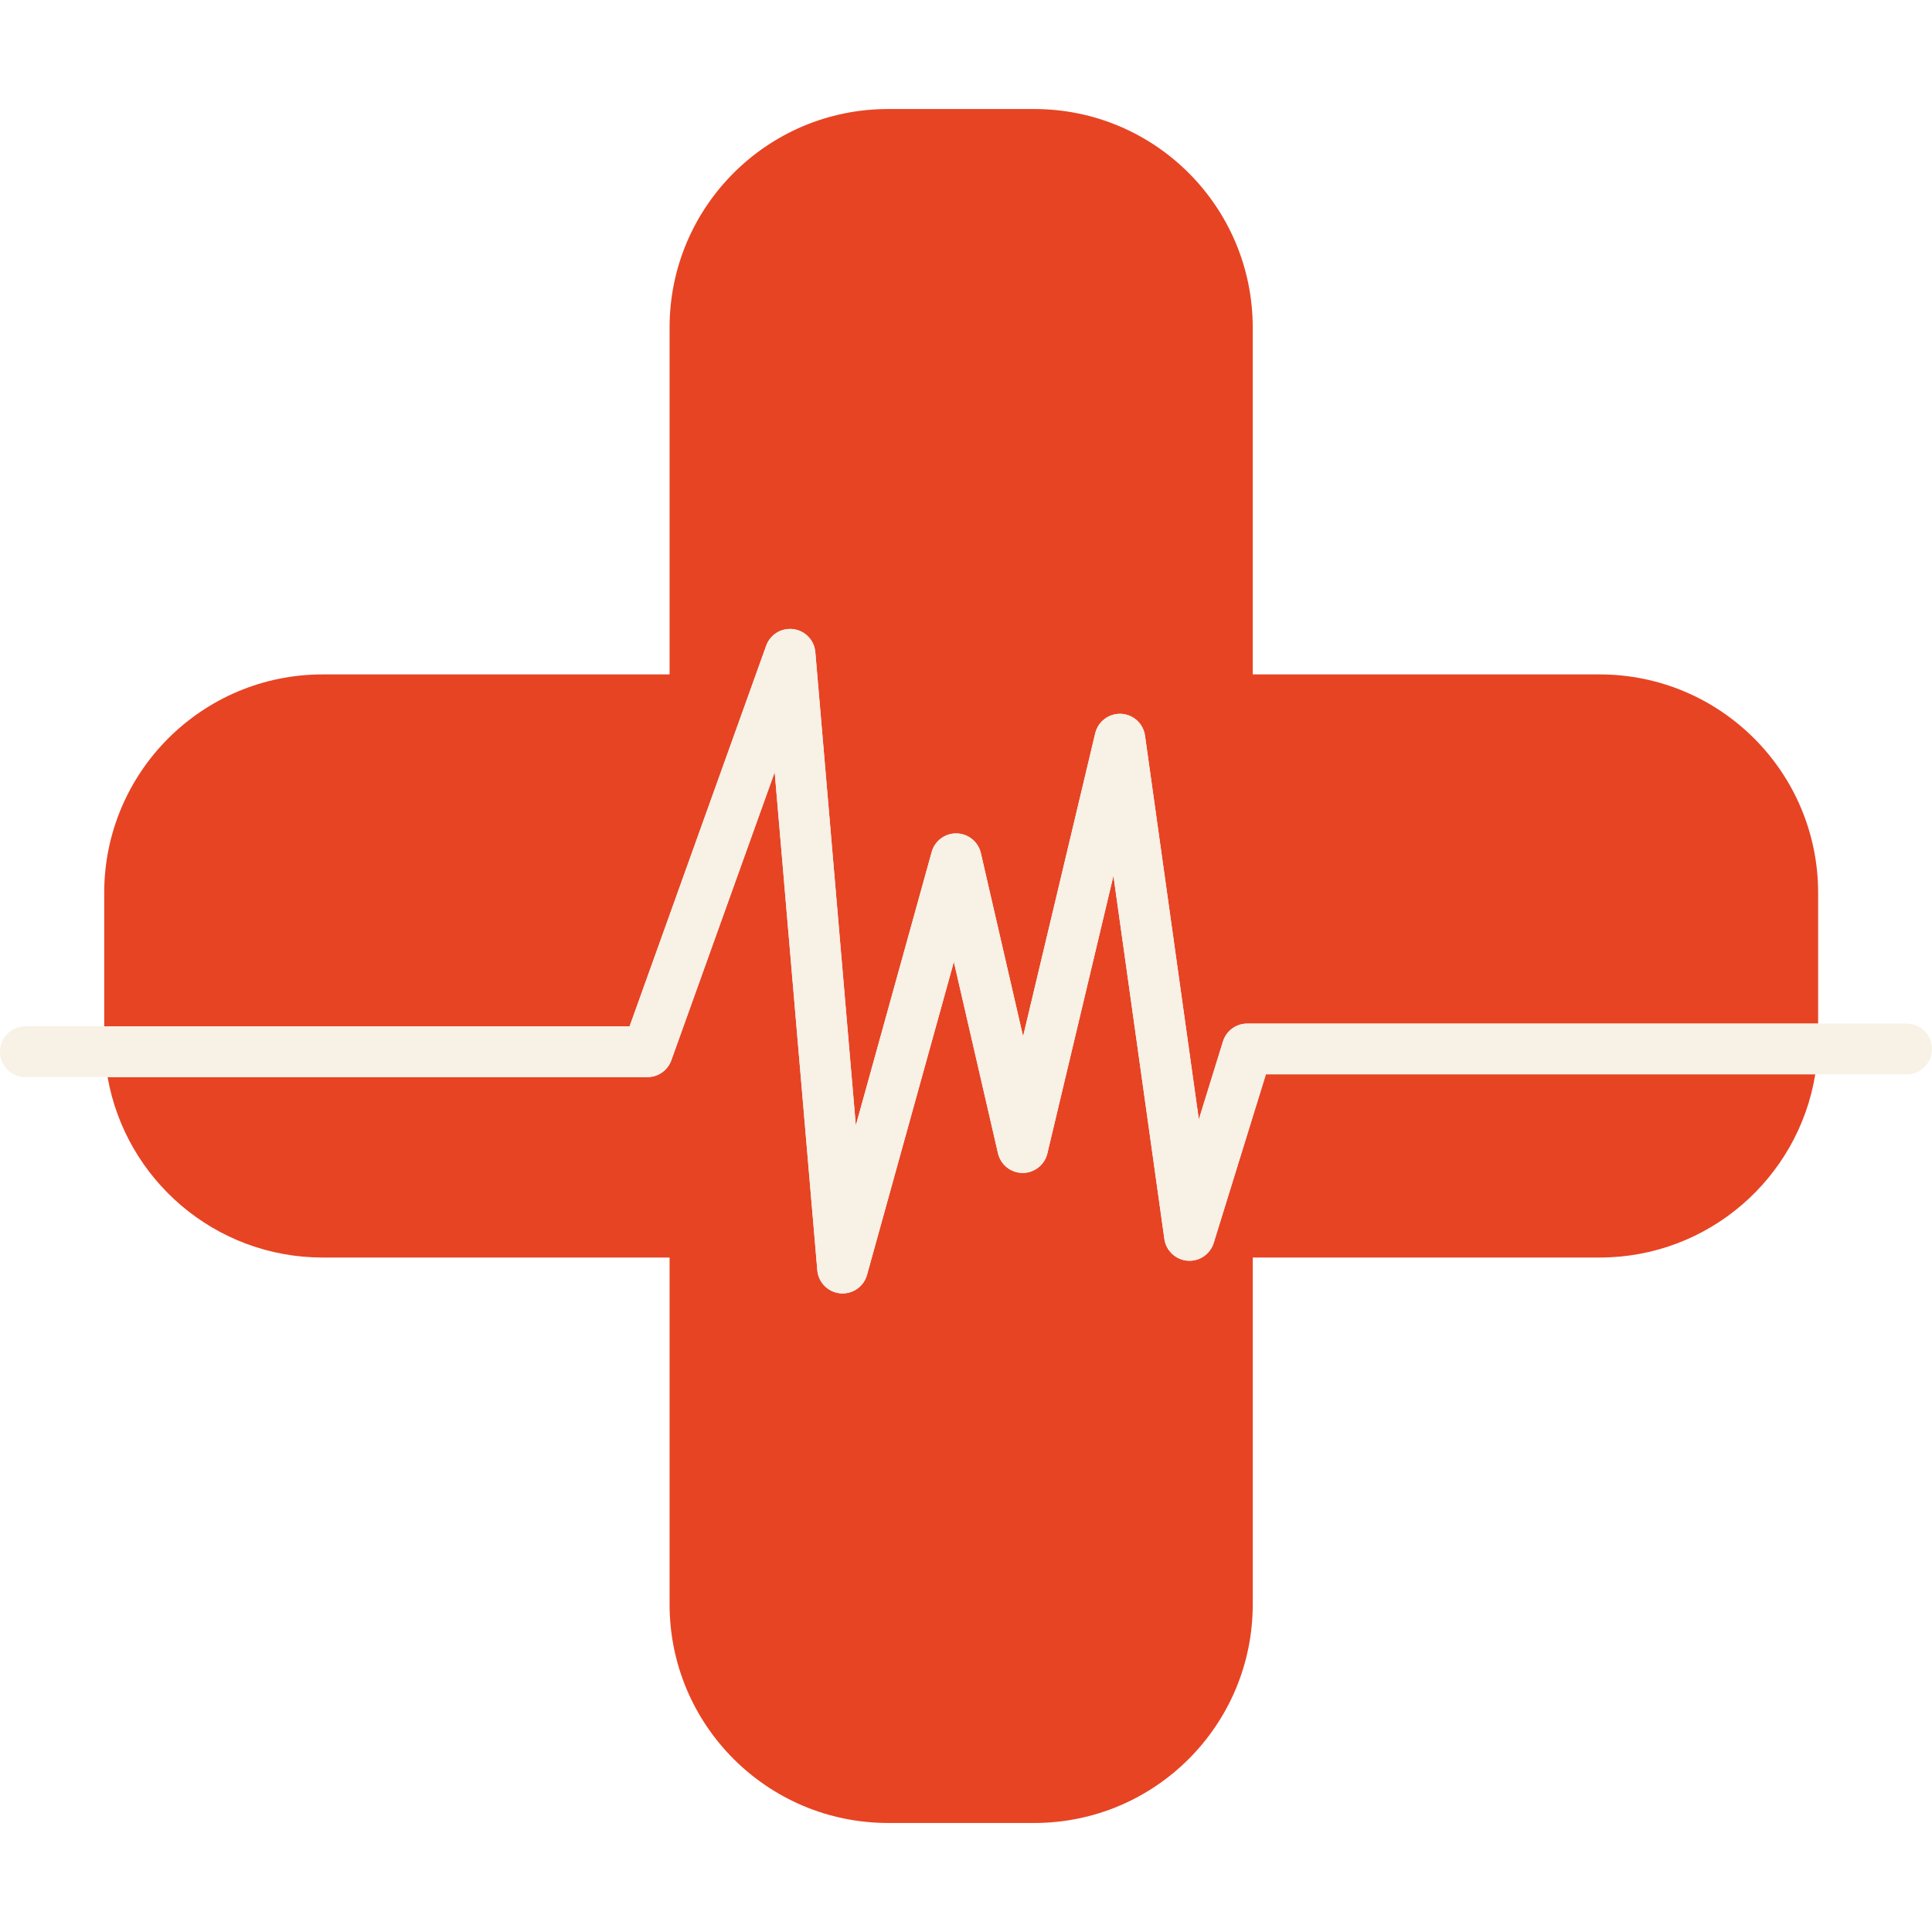
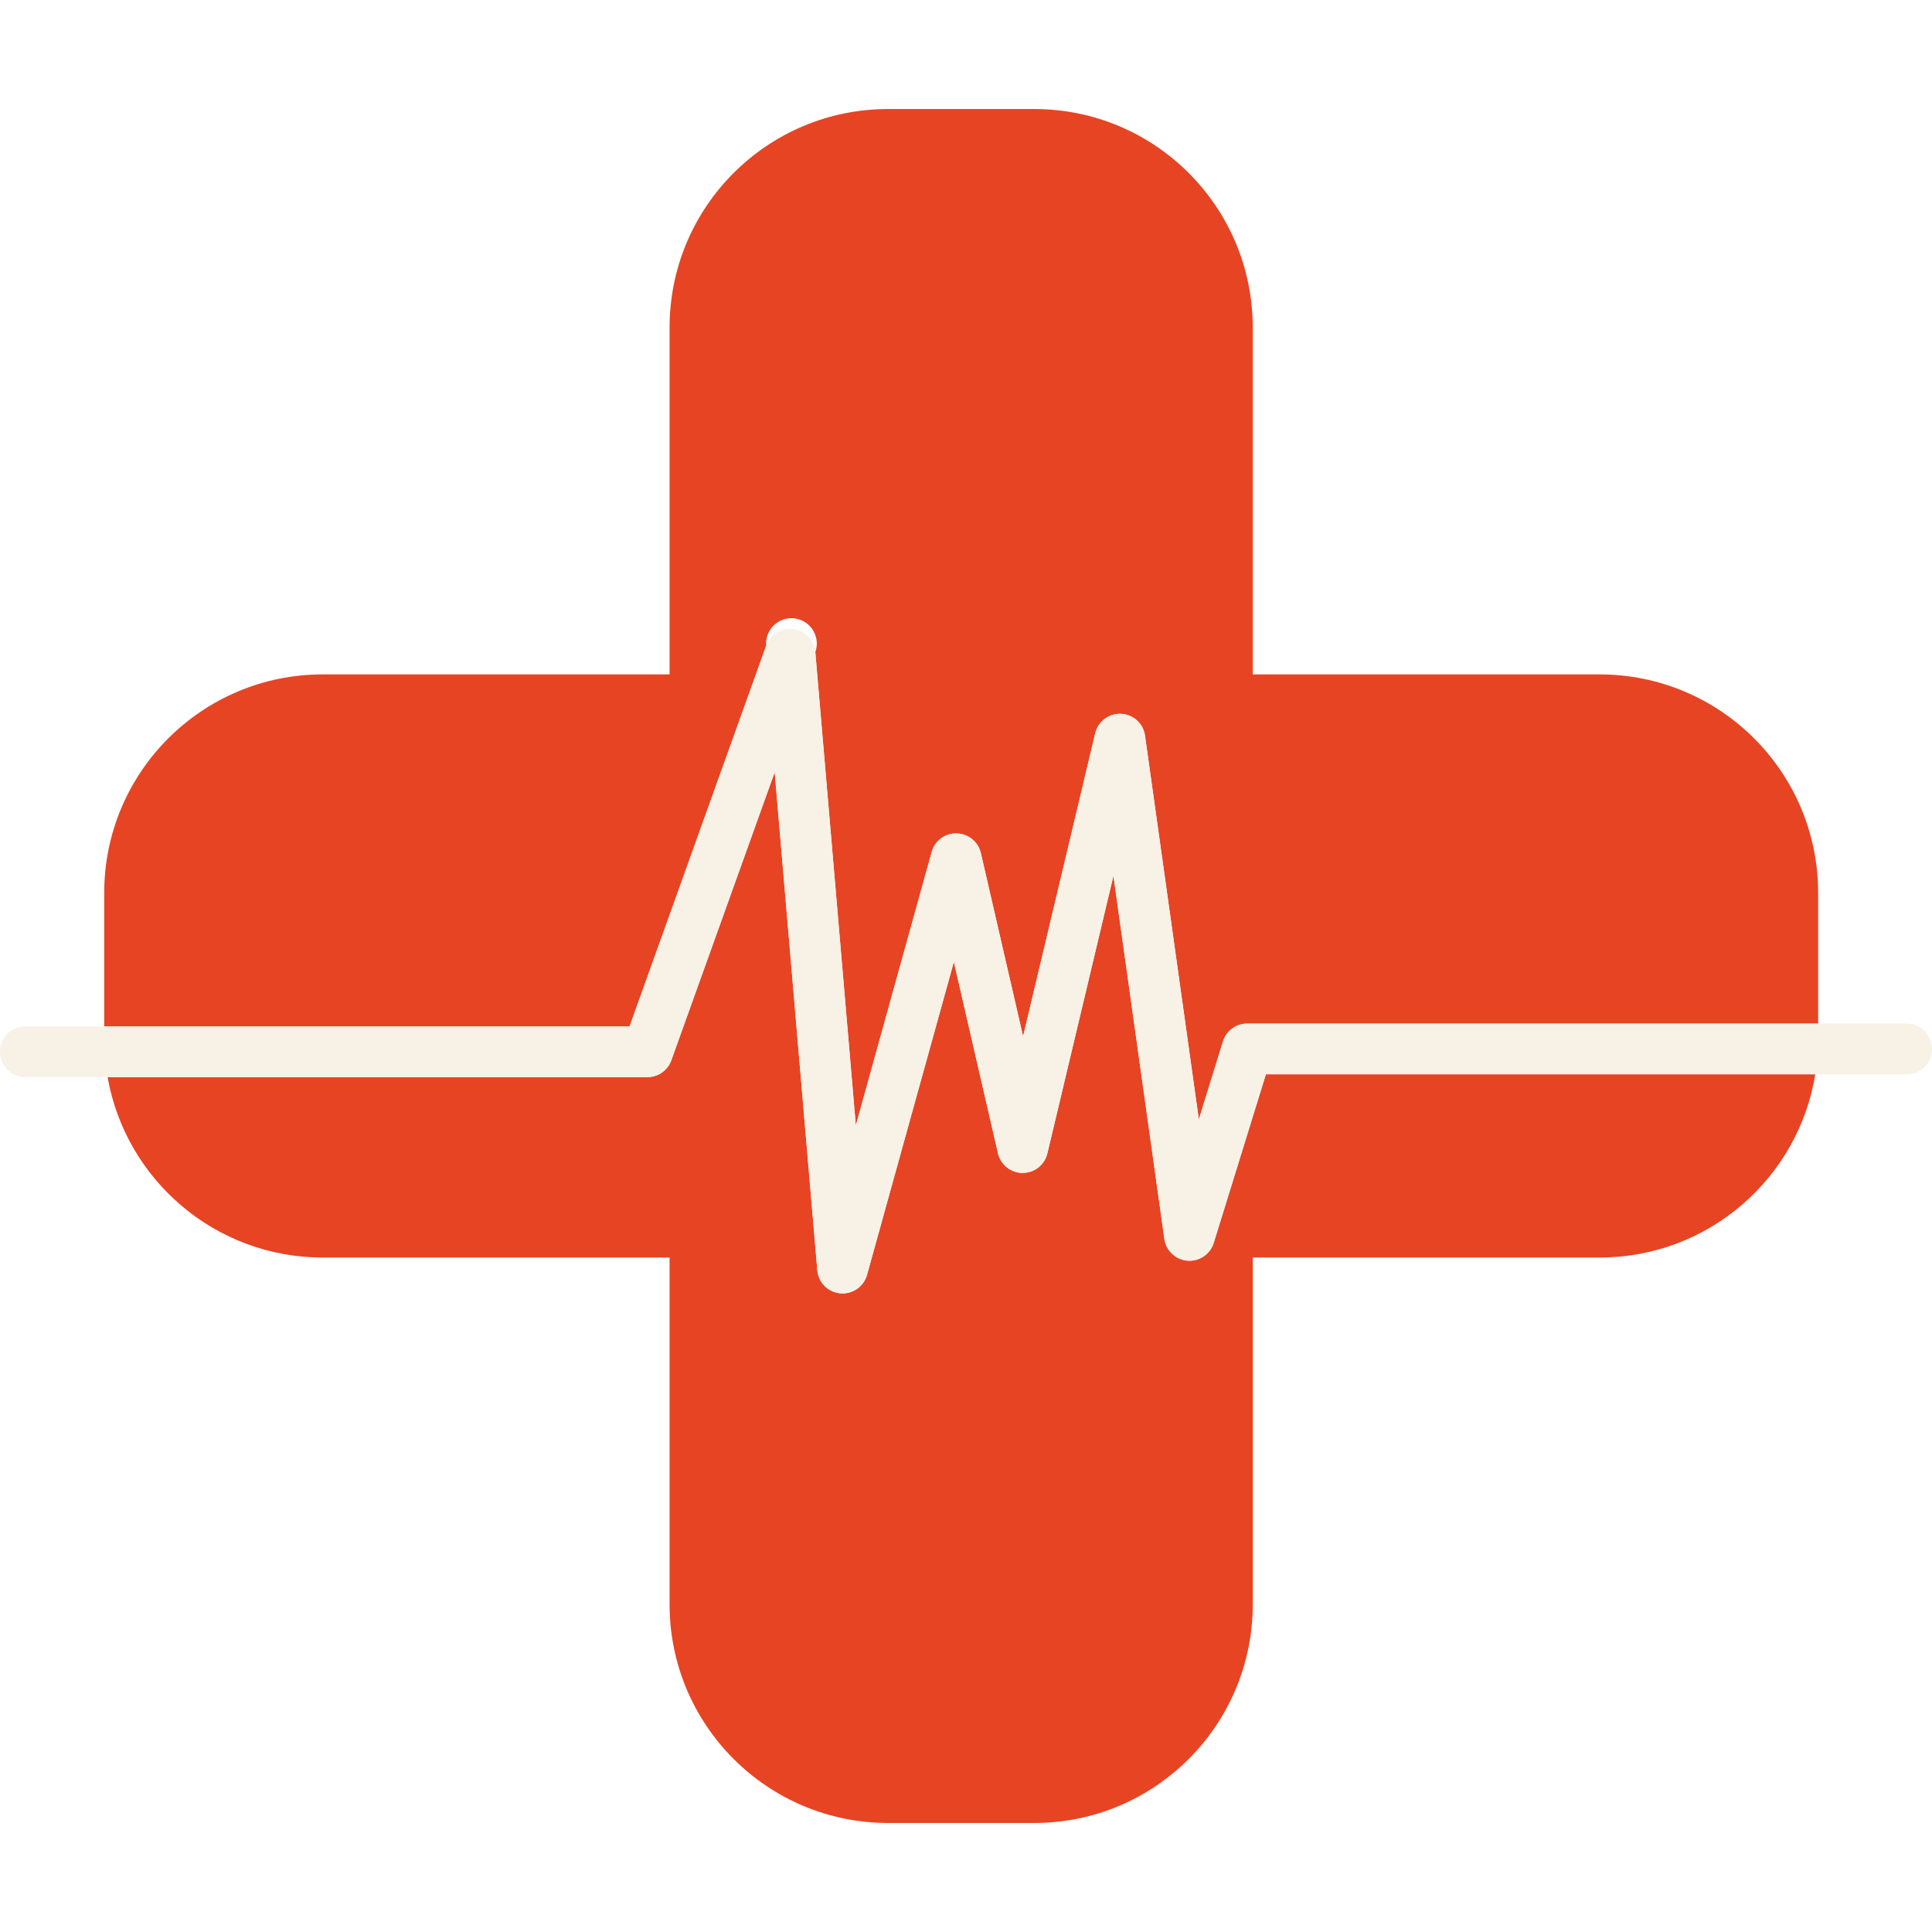
- <svg xmlns="http://www.w3.org/2000/svg" version="1.1" id="Capa_1" x="0px" y="0px" viewBox="0 0 417.074 417.074" style="enable-background:new 0 0 417.074 417.074;" xml:space="preserve">
-   <g>
-     <g id="Guides_For_Artboard_20_">
- 	</g>
-     <g id="Artwork_19_">
- 	</g>
-     <g id="Layer_2_19_">
-       <g>
-         <path style="fill:#E74424;" d="M165.401,139.394c0.869-2.422,3.305-3.914,5.858-3.58c2.552,0.332,4.527,2.397,4.746,4.961     l8.747,102.192l16.379-59.038c0.67-2.414,2.882-4.072,5.396-4.009c2.503,0.055,4.65,1.803,5.213,4.243l9.121,39.569     l15.573-65.431c0.608-2.56,2.957-4.313,5.582-4.201c2.628,0.125,4.797,2.103,5.163,4.708l11.622,82.857l5.21-16.84     c0.71-2.292,2.83-3.854,5.229-3.854h123.254v-28.214c0-26.045-21.116-47.166-47.176-47.166h-74.883V70.706     c0-26.057-21.115-47.17-47.17-47.17H196.02h-4.298c-26.049,0-47.176,21.114-47.176,47.17v74.884H69.659     c-26.036,0-47.162,21.121-47.162,47.166v28.816h113.416L165.401,139.394z" />
-         <path style="fill:#E74424;" d="M262.013,268.313c-0.759,2.448-3.12,4.046-5.668,3.838c-2.556-0.208-4.626-2.157-4.981-4.697     l-10.997-78.4L226.1,248.999c-0.587,2.466-2.791,4.207-5.324,4.207c-0.006,0-0.013,0-0.02,0c-2.542-0.01-4.743-1.767-5.314-4.245     l-9.525-41.325l-18.748,67.576c-0.664,2.387-2.836,4.009-5.271,4.009c-0.169,0-0.339-0.008-0.51-0.022     c-2.639-0.246-4.722-2.344-4.947-4.984l-9.203-107.526l-22.319,62.207c-0.78,2.176-2.841,3.625-5.152,3.625H23.226     c3.89,22.131,23.2,38.951,46.435,38.951h74.887v74.886c0,26.057,21.127,47.18,47.176,47.18h4.298h27.245     c26.055,0,47.17-21.124,47.17-47.18v-74.886h74.883c23.467,0,42.916-17.125,46.556-39.553h-118.6L262.013,268.313z" />
-         <path style="fill:#F7F1E6;" d="M411.603,220.971h-19.108H269.241c-2.399,0-4.52,1.563-5.229,3.854l-5.21,16.84l-11.622-82.857     c-0.366-2.605-2.535-4.583-5.163-4.708c-2.625-0.112-4.974,1.641-5.582,4.201l-15.573,65.431l-9.121-39.569     c-0.563-2.44-2.71-4.188-5.213-4.243c-2.514-0.063-4.726,1.596-5.396,4.009l-16.379,59.038l-8.747-102.192     c-0.219-2.564-2.194-4.63-4.746-4.961c-2.554-0.334-4.989,1.158-5.858,3.58l-29.486,82.179H22.499H5.474     c-3.023,0-5.474,2.451-5.474,5.475c0,3.022,2.45,5.473,5.474,5.473h17.752h116.539c2.312,0,4.372-1.449,5.152-3.625     l22.319-62.207l9.203,107.526c0.226,2.64,2.309,4.738,4.947,4.984c0.171,0.014,0.341,0.022,0.51,0.022     c2.436,0,4.607-1.622,5.271-4.009l18.748-67.577l9.525,41.325c0.571,2.479,2.772,4.235,5.314,4.245c0.007,0,0.014,0,0.02,0     c2.533,0,4.737-1.74,5.324-4.207l14.267-59.944l10.997,78.4c0.355,2.54,2.426,4.49,4.981,4.697     c2.548,0.208,4.909-1.39,5.668-3.838l11.263-36.396h118.599h19.729c3.022,0,5.472-2.45,5.472-5.473     C417.075,223.421,414.626,220.971,411.603,220.971z" />
-       </g>
-     </g>
-   </g>
-   <g>
- </g>
-   <g>
- </g>
-   <g>
- </g>
-   <g>
- </g>
-   <g>
- </g>
-   <g>
- </g>
-   <g>
- </g>
-   <g>
- </g>
-   <g>
- </g>
-   <g>
- </g>
-   <g>
- </g>
-   <g>
- </g>
-   <g>
- </g>
-   <g>
- </g>
-   <g>
- </g>
+ <svg xmlns="http://www.w3.org/2000/svg" viewBox="0 0 417.074 417.074">
+   <path d="M165.401 139.394a5.472 5.472 0 1 1 10.604 1.381l8.747 102.192 16.379-59.038a5.457 5.457 0 0 1 5.396-4.009 5.475 5.475 0 0 1 5.213 4.243l9.121 39.569 15.573-65.431c.608-2.56 2.957-4.313 5.582-4.201a5.478 5.478 0 0 1 5.163 4.708l11.622 82.857 5.21-16.84a5.474 5.474 0 0 1 5.229-3.854h123.254v-28.214c0-26.045-21.116-47.166-47.176-47.166h-74.883V70.706c0-26.057-21.115-47.17-47.17-47.17h-31.543c-26.049 0-47.176 21.114-47.176 47.17v74.884H69.659c-26.036 0-47.162 21.121-47.162 47.166v28.816h113.416l29.488-82.178z" fill="#e74424" />
+   <path d="M262.013 268.313a5.474 5.474 0 0 1-10.649-.859l-10.997-78.4-14.267 59.945a5.475 5.475 0 0 1-5.324 4.207h-.02a5.474 5.474 0 0 1-5.314-4.245l-9.525-41.325-18.748 67.576a5.476 5.476 0 0 1-5.781 3.987 5.472 5.472 0 0 1-4.947-4.984l-9.203-107.526-22.319 62.207a5.47 5.47 0 0 1-5.152 3.625H23.226c3.89 22.131 23.2 38.951 46.435 38.951h74.887v74.886c0 26.057 21.127 47.18 47.176 47.18h31.543c26.055 0 47.17-21.124 47.17-47.18v-74.886h74.883c23.467 0 42.916-17.125 46.556-39.553h-118.6l-11.263 36.394z" fill="#e74424" />
+   <path d="M411.603 220.971H269.241a5.474 5.474 0 0 0-5.229 3.854l-5.21 16.84-11.622-82.857a5.478 5.478 0 0 0-5.163-4.708c-2.625-.112-4.974 1.641-5.582 4.201l-15.573 65.431-9.121-39.569a5.475 5.475 0 0 0-5.213-4.243 5.458 5.458 0 0 0-5.396 4.009l-16.379 59.038-8.747-102.192a5.47 5.47 0 0 0-4.746-4.961 5.47 5.47 0 0 0-5.858 3.58l-29.486 82.179H5.474a5.474 5.474 0 0 0 0 10.948h134.291a5.47 5.47 0 0 0 5.152-3.625l22.319-62.207 9.203 107.526a5.474 5.474 0 0 0 10.728.997l18.748-67.577 9.525 41.325a5.473 5.473 0 0 0 5.314 4.245h.02a5.474 5.474 0 0 0 5.324-4.207l14.267-59.944 10.997 78.4a5.474 5.474 0 0 0 10.649.859l11.263-36.396h138.328a5.472 5.472 0 0 0 5.472-5.473 5.47 5.47 0 0 0-5.471-5.473z" fill="#f7f1e6" />
</svg>
